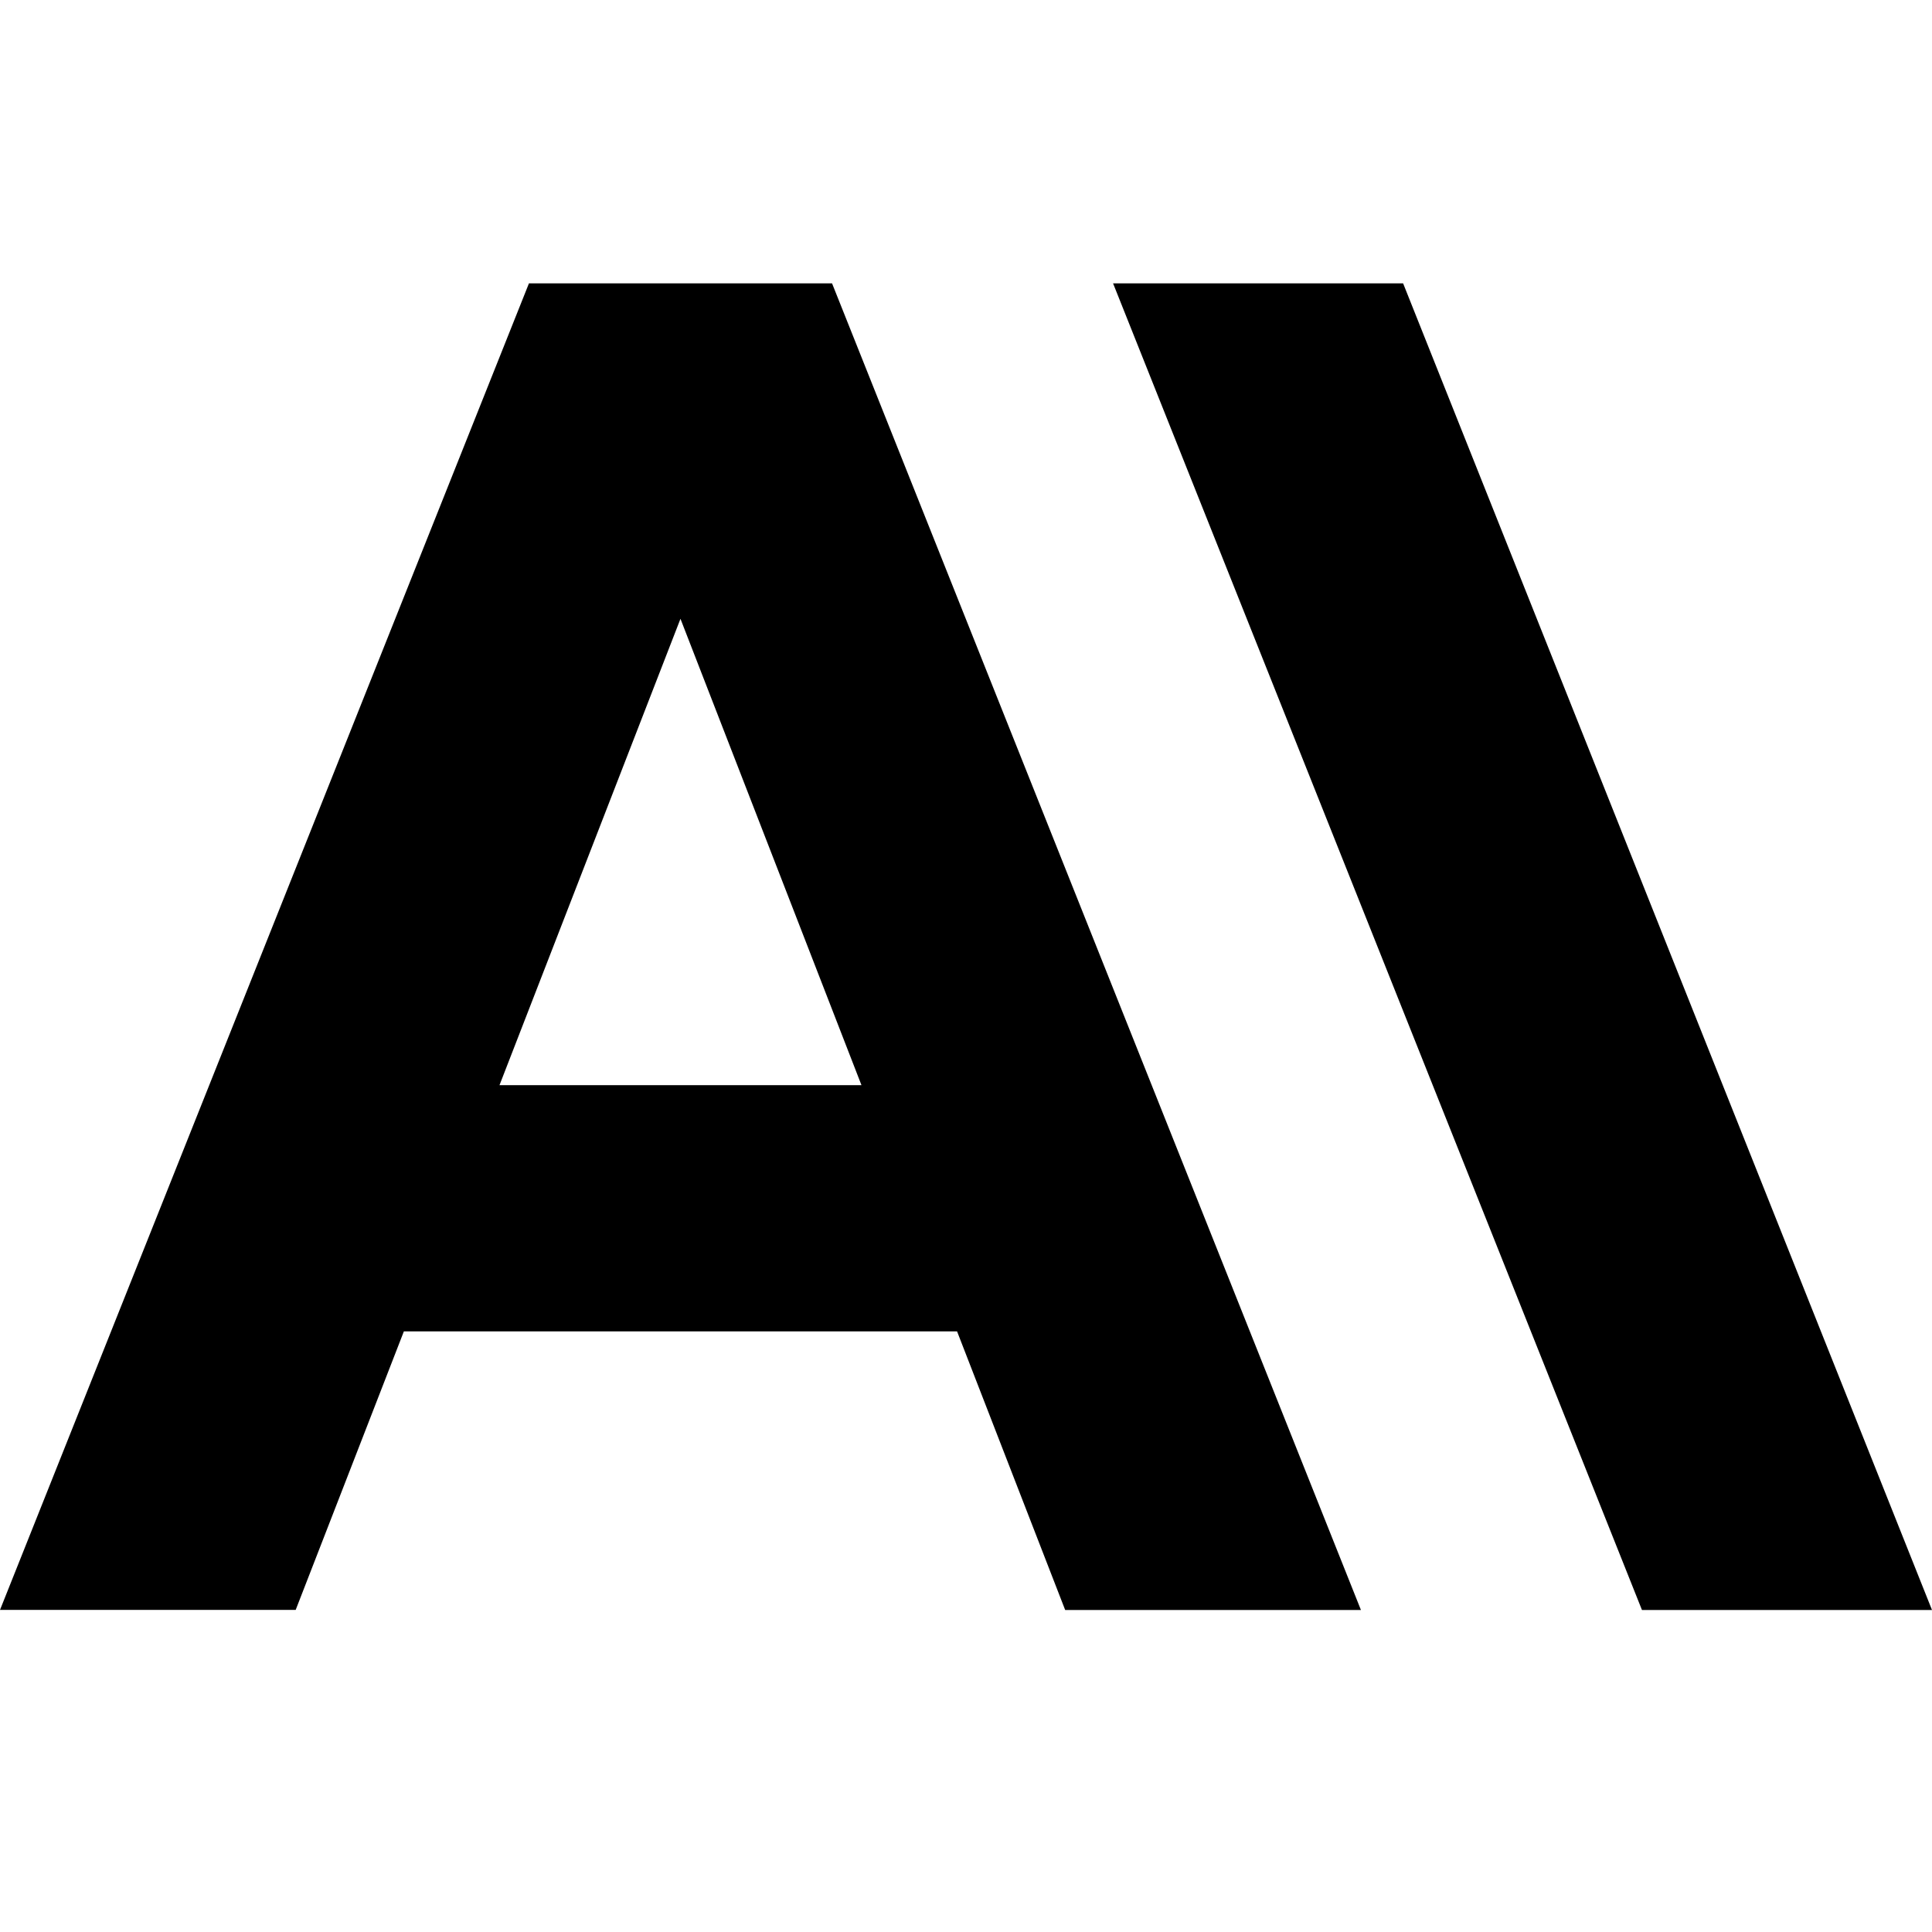
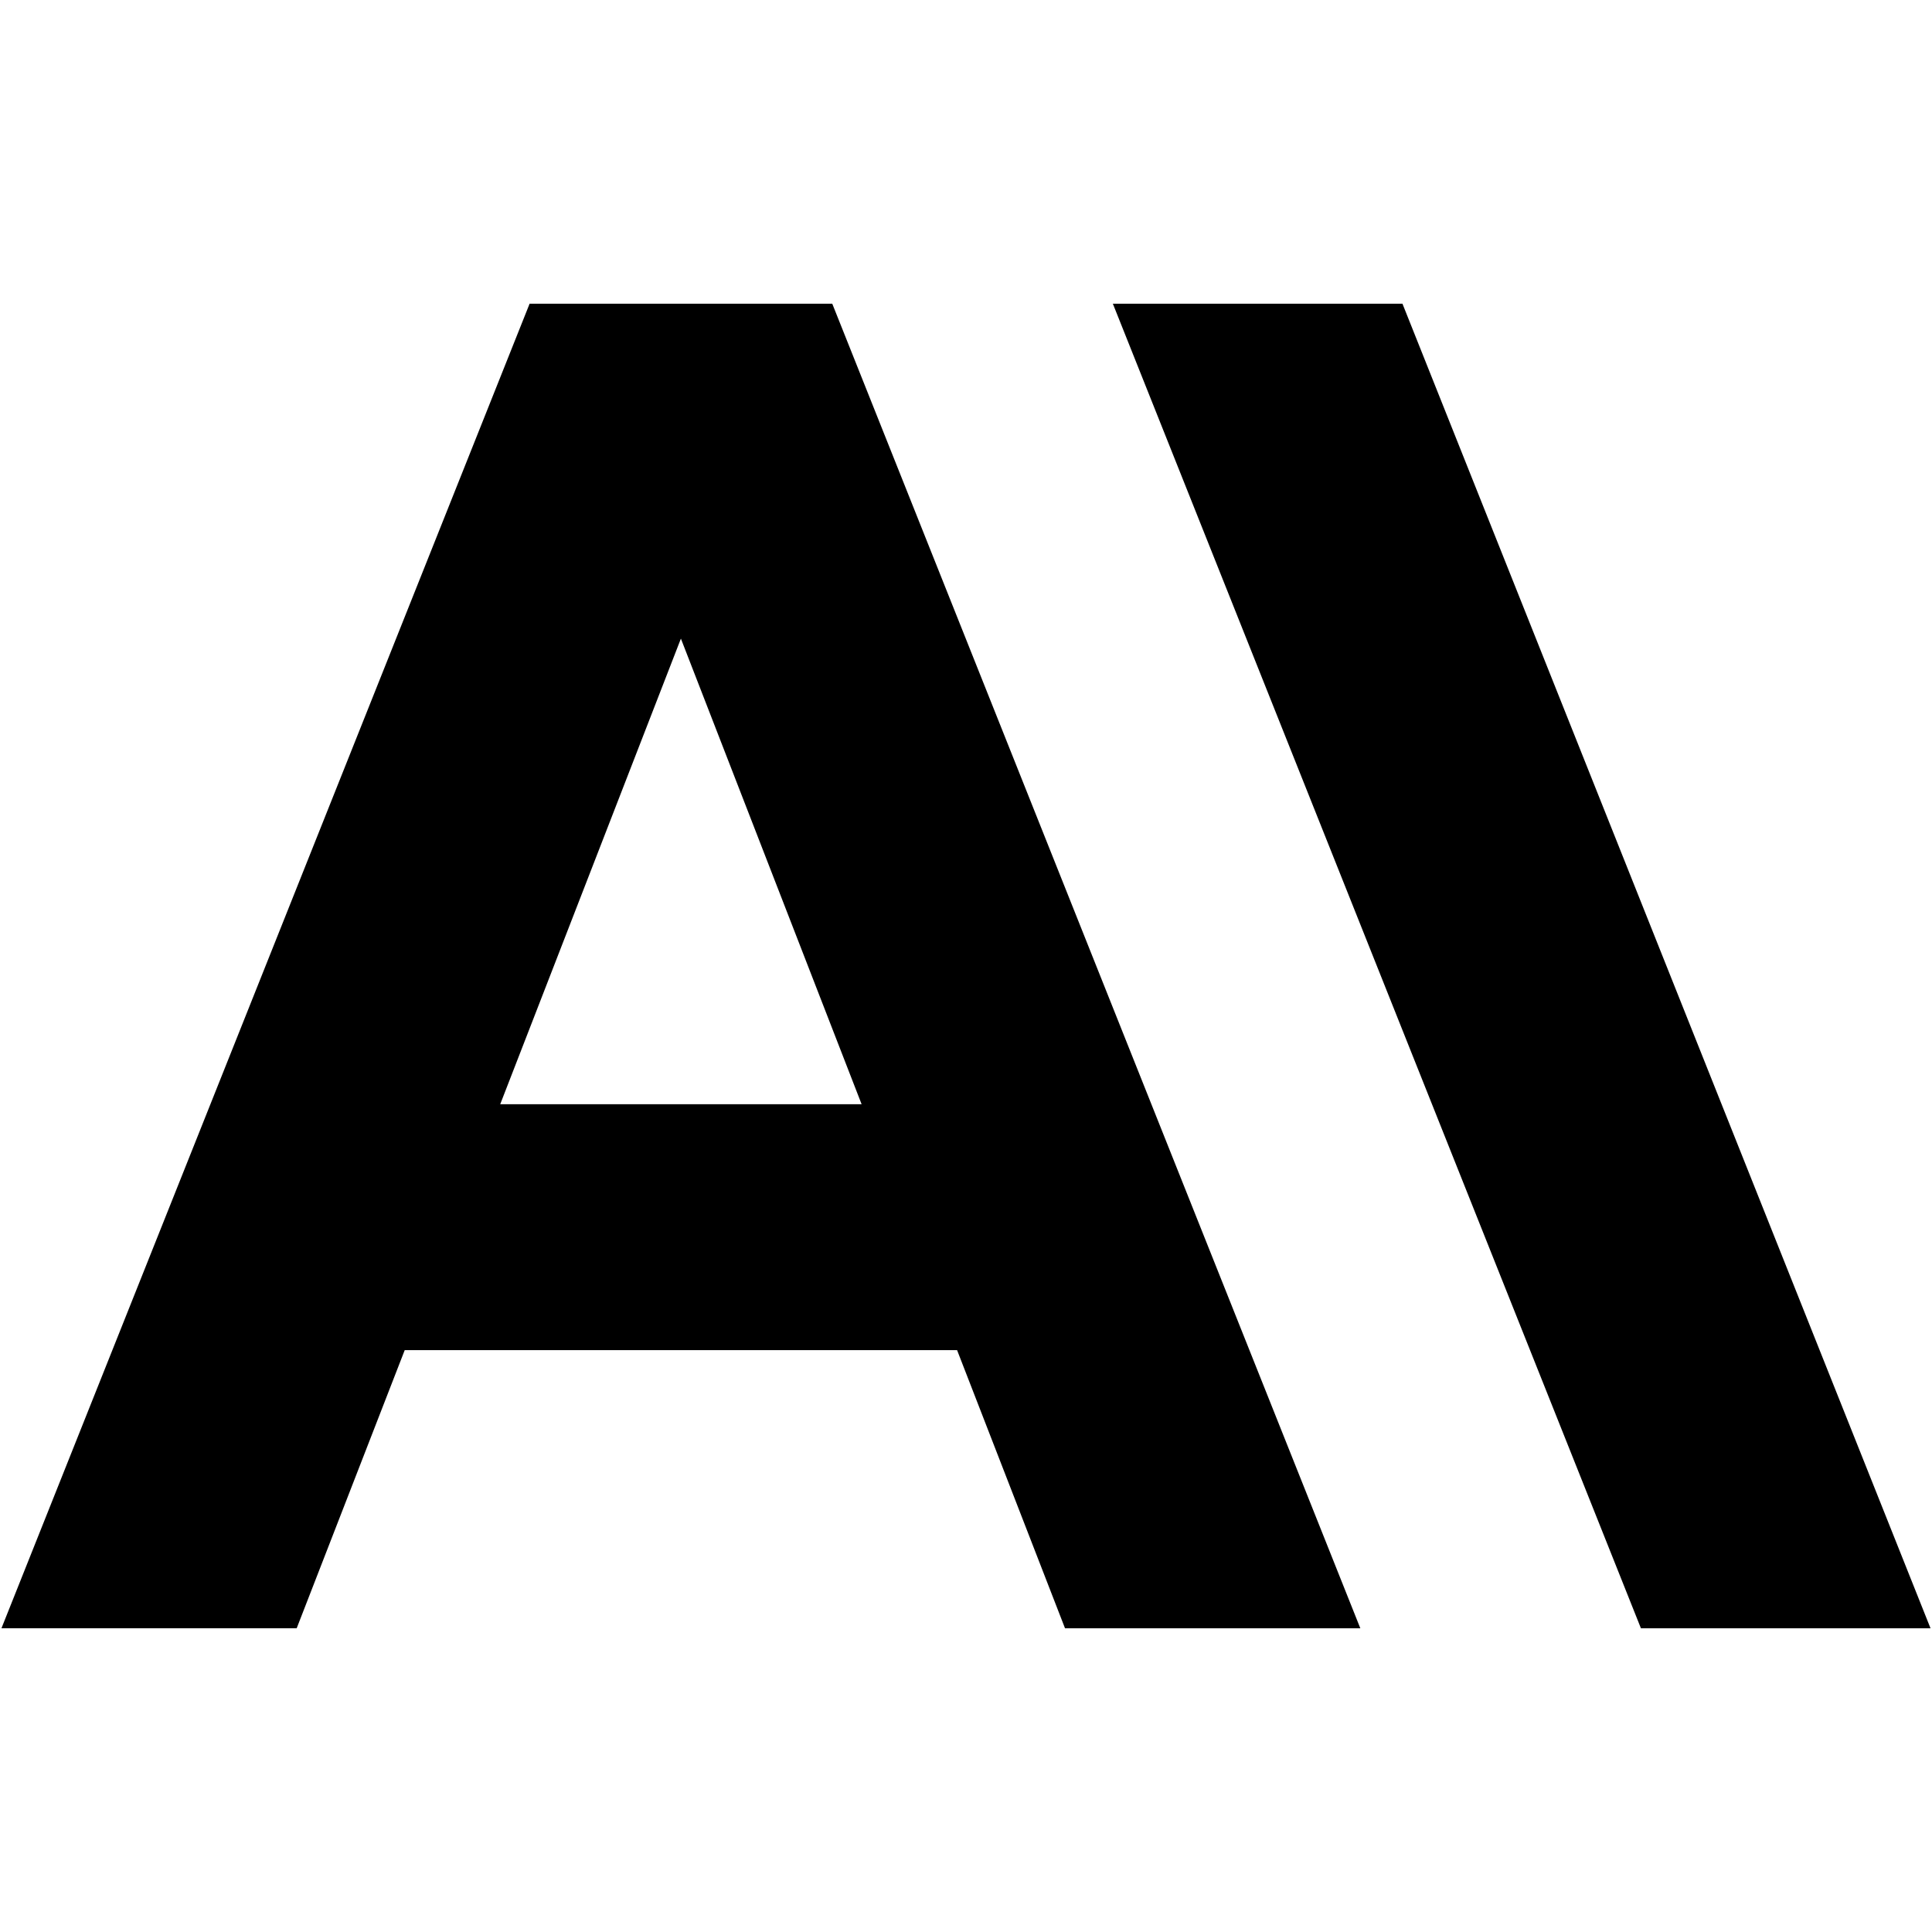
- <svg xmlns="http://www.w3.org/2000/svg" fill="currentColor" fill-rule="evenodd" height="1em" style="flex:none;line-height:1" viewBox="0 0 24 24" width="1em">
-   <path d="M13.827 3.52h3.603L24 20h-3.603l-6.57-16.48zm-7.258 0h3.767L16.906 20h-3.674l-1.343-3.461H5.017l-1.344 3.46H0L6.57 3.522zm4.132 9.959L8.453 7.687 6.205 13.48H10.7z" />
+ <svg xmlns="http://www.w3.org/2000/svg" height="300" viewBox="0 0 300 300" width="300">
+   <path d="m0 0h300v300h-300z" fill="none" />
+   <path d="m172.803 47.157h44.969l82 205.686h-44.969zm-90.587 0h47.016l82 205.686h-45.855l-16.762-43.196h-85.77l-16.774 43.184h-45.843l82-205.649zm51.571 124.298-28.057-72.29-28.057 72.302h56.102z" />
</svg>
